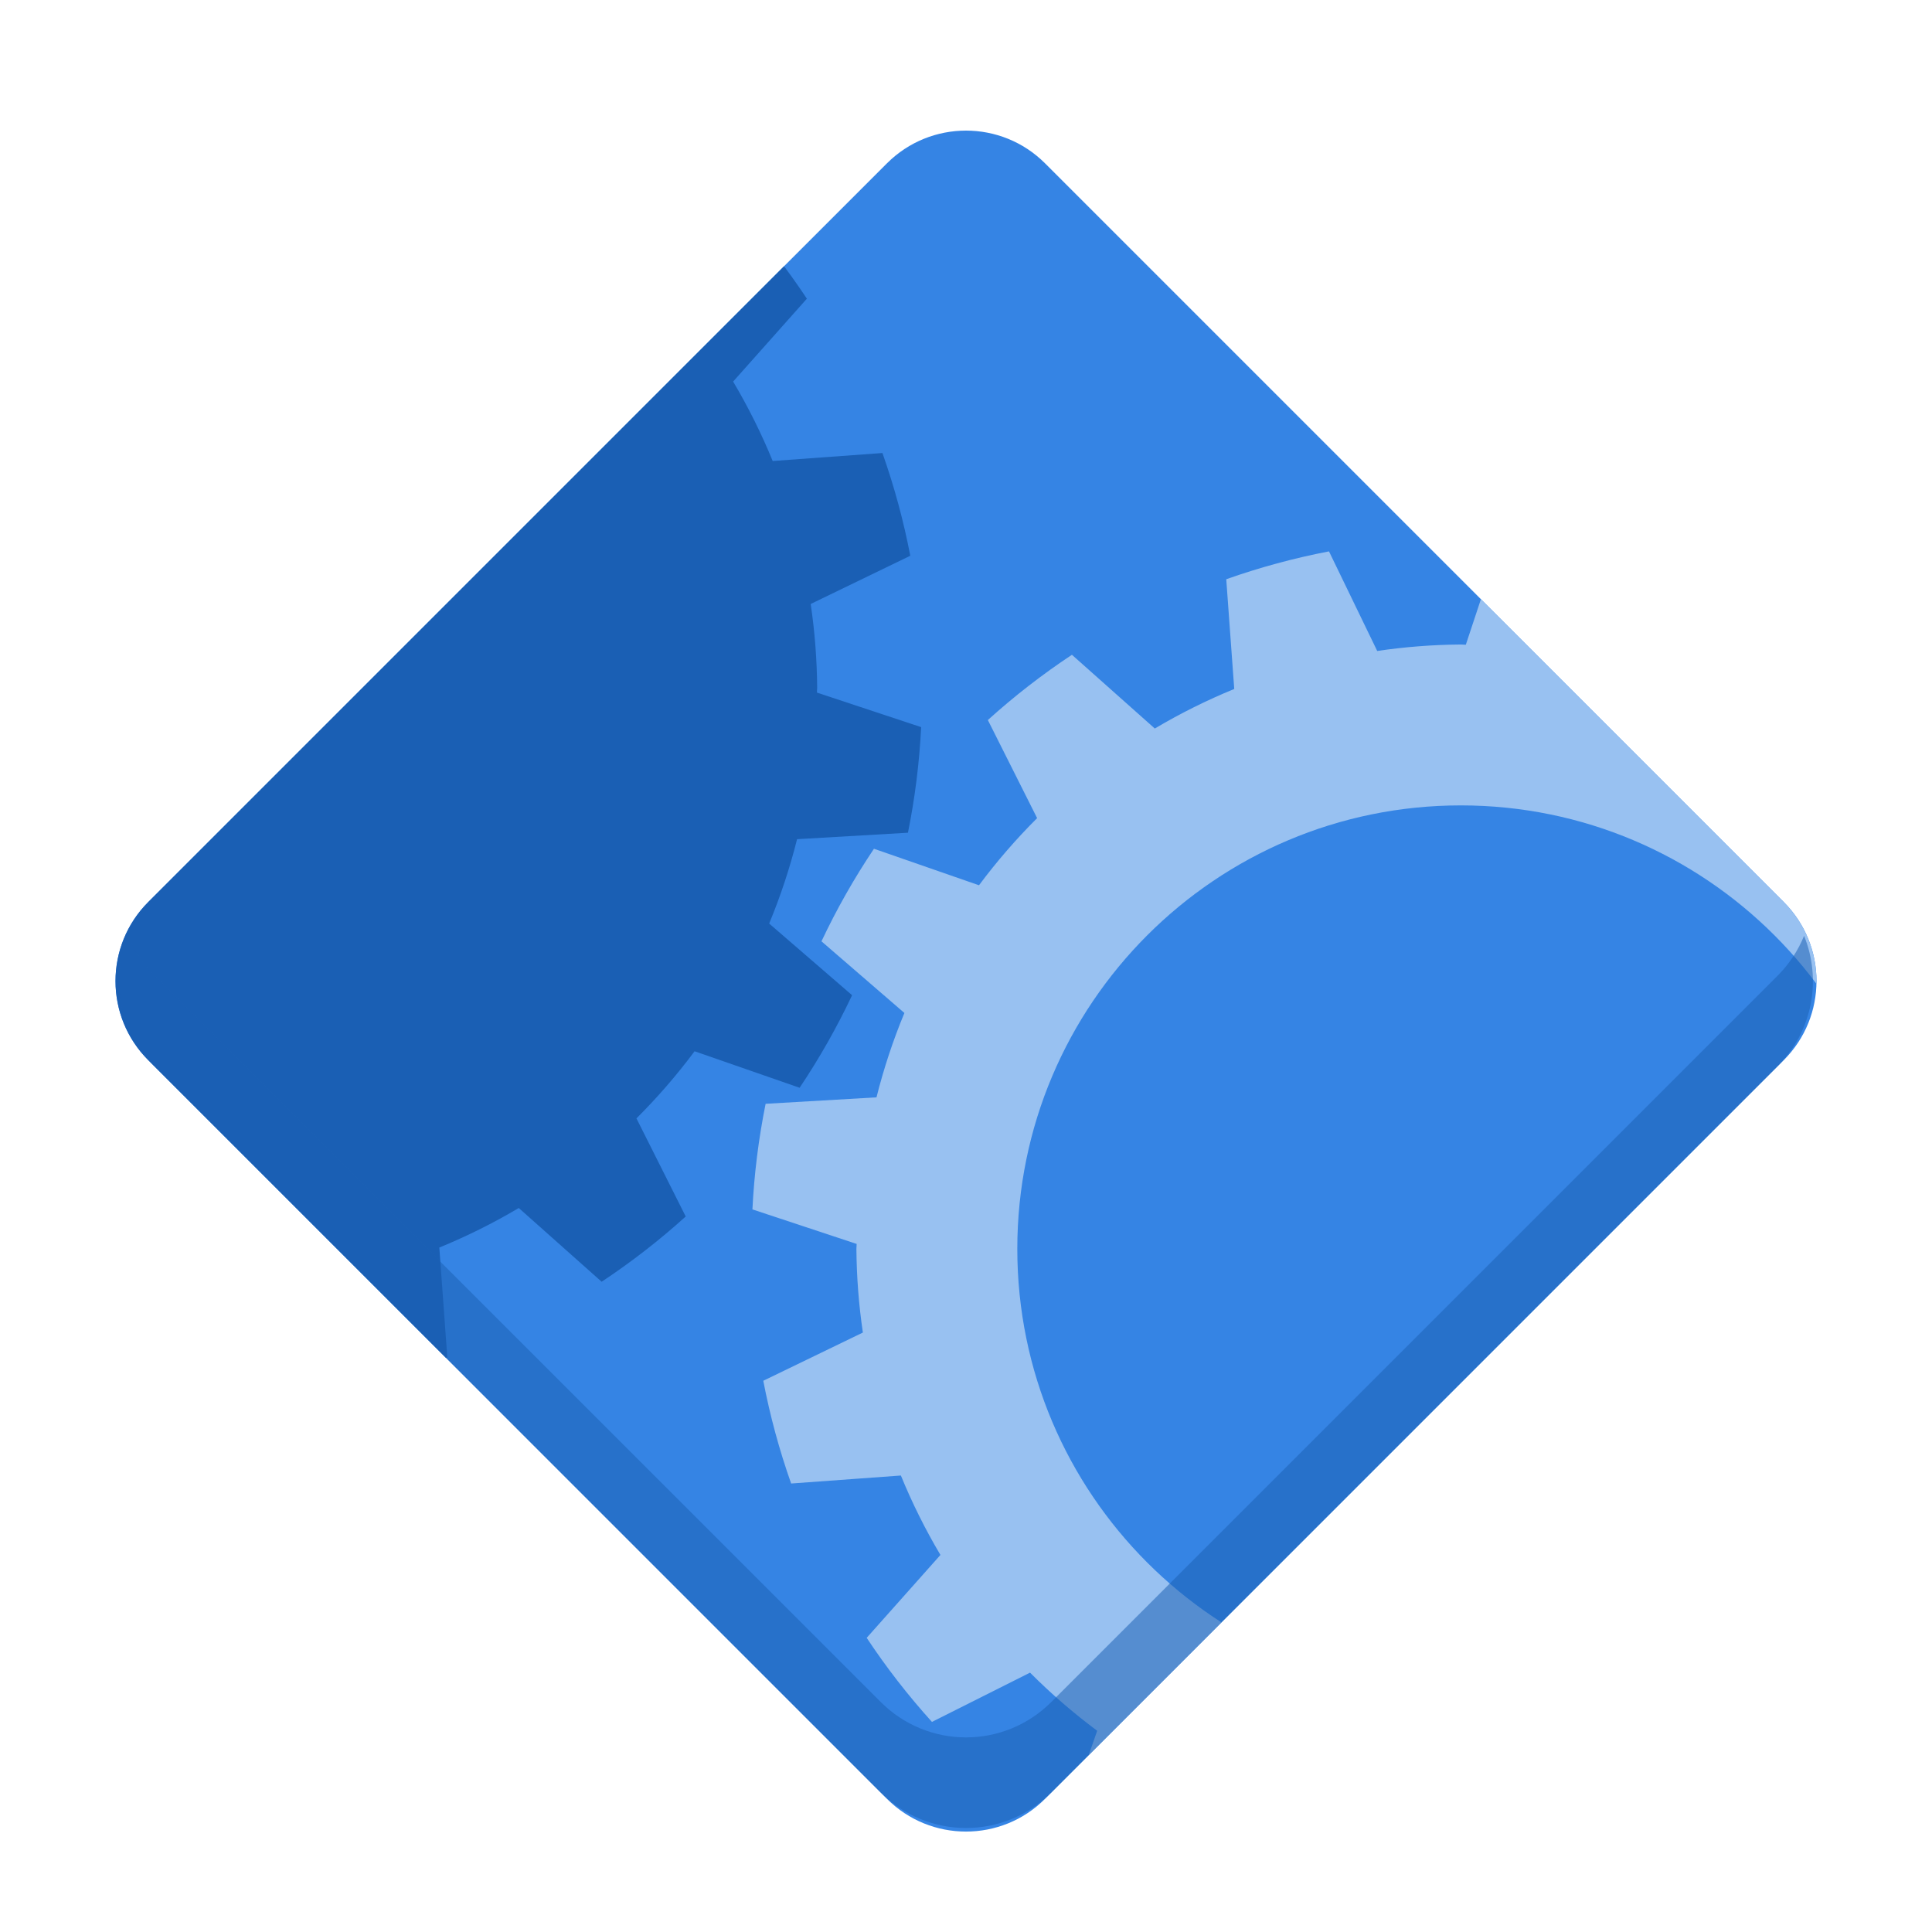
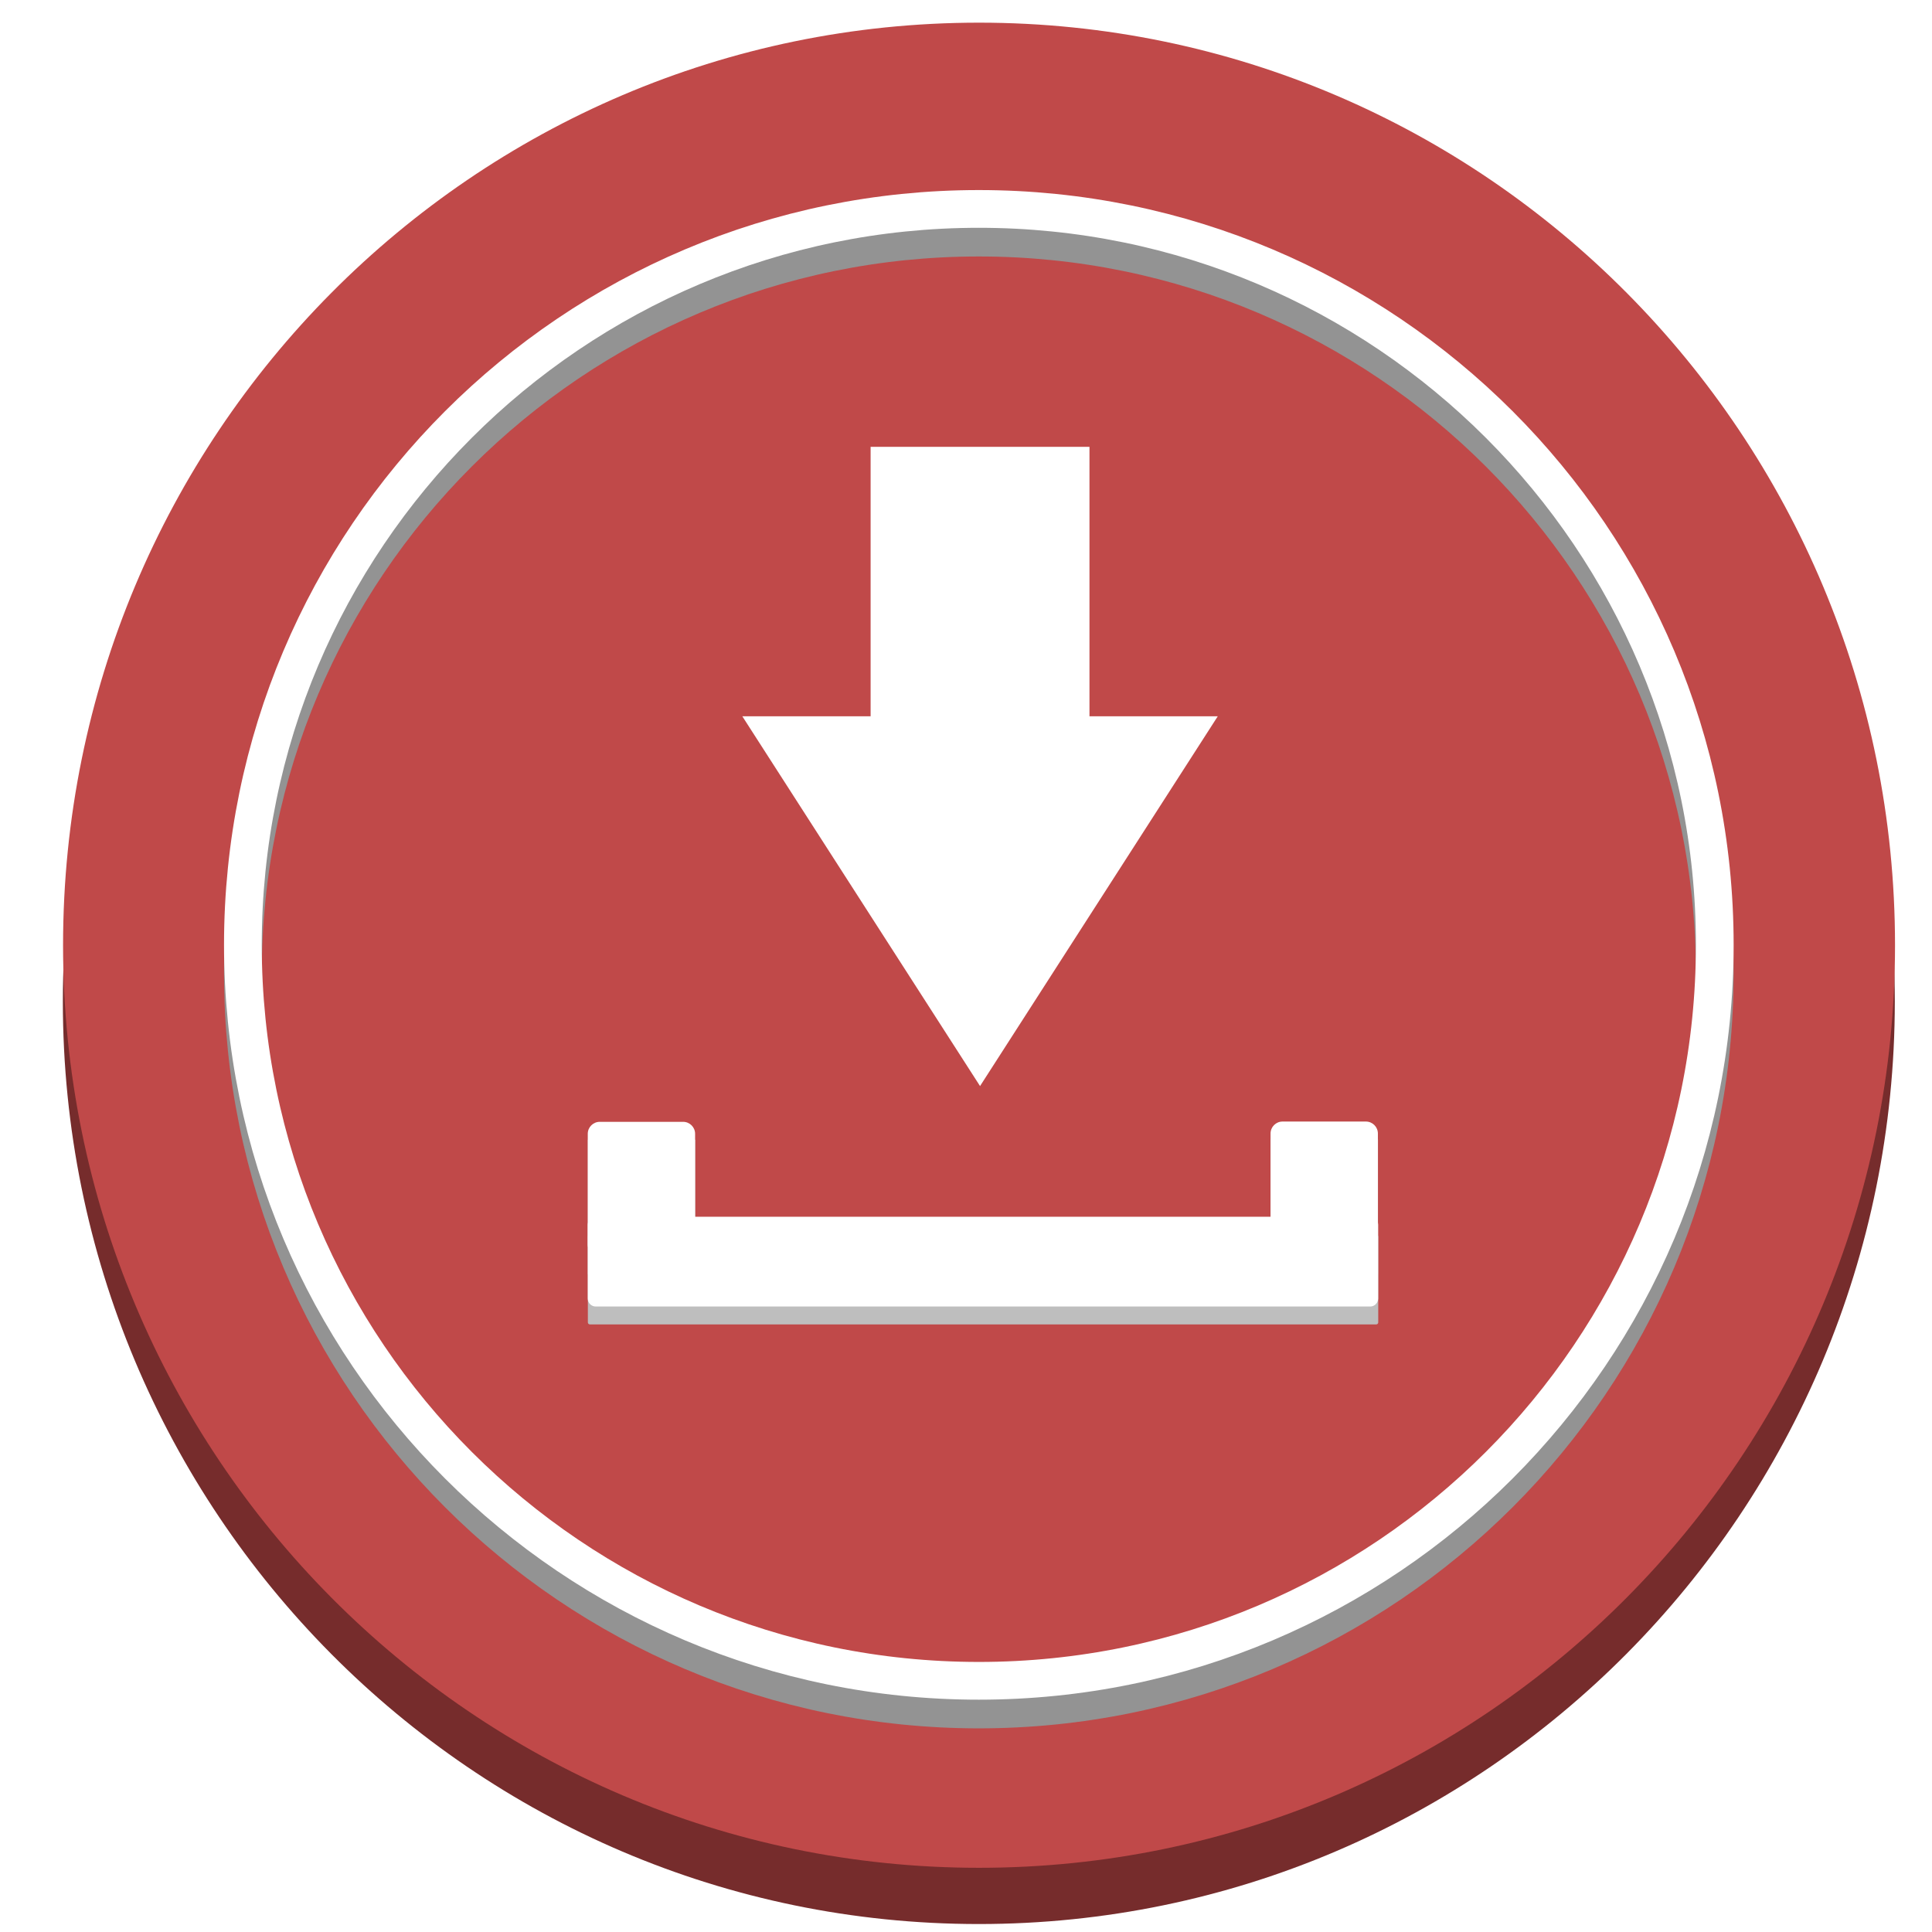
- <svg xmlns="http://www.w3.org/2000/svg" width="33.75mm" height="33.75mm" viewBox="0 0 33.75 33.75" version="1.1" id="svg974">
-   <defs id="defs968">
-     <clipPath clipPathUnits="userSpaceOnUse" id="clipPath18689">
-       <rect clip-path="none" transform="rotate(45)" ry="32" rx="32" y="123.999" x="486.037" height="362.943" width="362.943" id="rect18691" style="display:inline;opacity:1;vector-effect:none;fill:#4a86cf;fill-opacity:1;stroke:none;stroke-width:26.067;stroke-linecap:butt;stroke-linejoin:miter;stroke-miterlimit:4;stroke-dasharray:none;stroke-dashoffset:0;stroke-opacity:1;marker:none;marker-start:none;marker-mid:none;marker-end:none;paint-order:normal;enable-background:new" />
-     </clipPath>
-     <clipPath clipPathUnits="userSpaceOnUse" id="clipPath18689-3">
-       <rect clip-path="none" transform="rotate(45)" ry="32" rx="32" y="123.999" x="486.037" height="362.943" width="362.943" id="rect18691-6" style="display:inline;opacity:1;vector-effect:none;fill:#4a86cf;fill-opacity:1;stroke:none;stroke-width:26.067;stroke-linecap:butt;stroke-linejoin:miter;stroke-miterlimit:4;stroke-dasharray:none;stroke-dashoffset:0;stroke-opacity:1;marker:none;marker-start:none;marker-mid:none;marker-end:none;paint-order:normal;enable-background:new" />
-     </clipPath>
+ <svg xmlns="http://www.w3.org/2000/svg" xmlns:ns1="https://boxy-svg.com" viewBox="0 0 256 256">
+   <defs>
+     <ns1:export>
+       <ns1:file format="svg" />
+       <ns1:file format="png" />
+       <ns1:file format="svg" href="#object-0" path="Untitled 2.svg" />
+     </ns1:export>
  </defs>
-   <g id="layer1" transform="translate(-61.81982,-103.944)">
-     <g transform="matrix(0.2636723,0,0,0.2636723,61.81982,-529.397)" style="display:inline;stroke-width:0.25;enable-background:new" id="g1836">
-       <g transform="matrix(0.25,0,0,0.25,0,2295)" id="g18818" style="stroke-width:0.25">
-         <g style="stroke-width:0.27" transform="matrix(0.9260519,0,0,0.9260519,18.93073,50.87633)" id="g18590">
-           <g style="stroke-width:0.27" id="g18681" clip-path="url(#clipPath18689-3)">
-             <rect style="opacity:1;vector-effect:none;fill:#3584e4;fill-opacity:1;stroke:none;stroke-width:8.221;stroke-linecap:butt;stroke-linejoin:miter;stroke-miterlimit:4;stroke-dasharray:none;stroke-dashoffset:0;stroke-opacity:1;marker:none;marker-start:none;marker-mid:none;marker-end:none;paint-order:normal" id="rect18571" width="424" height="424" x="458.337" y="90.642" rx="10.092" ry="10.092" transform="matrix(0.6052817,0.6052817,-0.6052817,0.6052817,33.44063,99.07363)" clip-path="none" />
-             <circle style="opacity:1;vector-effect:none;fill:#f66151;fill-opacity:1;stroke:none;stroke-width:7.037;stroke-linecap:butt;stroke-linejoin:miter;stroke-miterlimit:4;stroke-dasharray:none;stroke-dashoffset:0;stroke-opacity:1;marker:none;marker-start:none;marker-mid:none;marker-end:none;paint-order:normal" id="path18706" cx="0" cy="0" r="0" transform="translate(0,-212)" />
-             <circle style="opacity:1;vector-effect:none;fill:#f66151;fill-opacity:1;stroke:none;stroke-width:7.037;stroke-linecap:butt;stroke-linejoin:miter;stroke-miterlimit:4;stroke-dasharray:none;stroke-dashoffset:0;stroke-opacity:1;marker:none;marker-start:none;marker-mid:none;marker-end:none;paint-order:normal" id="path18708" cx="0" cy="0" r="0" transform="translate(0,-212)" />
-             <path style="display:inline;opacity:1;vector-effect:none;fill:#98c1f1;fill-opacity:1;stroke:none;stroke-width:7.037;stroke-linecap:butt;stroke-linejoin:miter;stroke-miterlimit:4;stroke-dasharray:none;stroke-dashoffset:0;stroke-opacity:1;marker:none;marker-start:none;marker-mid:none;marker-end:none;paint-order:normal;enable-background:new" d="m 408.92,561.918 -9.886,29.829 a 172.971,172.971 0 0 0 -1.427,-0.071 172.971,172.971 0 0 0 -23.929,1.852 l -13.801,-28.501 a 203.293,203.293 0 0 0 -29.401,7.972 l 2.286,31.405 a 172.971,172.971 0 0 0 -22.732,11.319 l -23.718,-21.103 a 203.293,203.293 0 0 0 -24.059,18.674 l 14.099,28.073 a 172.971,172.971 0 0 0 -16.636,19.211 l -30.058,-10.448 a 203.293,203.293 0 0 0 -15.017,26.488 l 23.73,20.507 a 172.971,172.971 0 0 0 -7.985,24.143 l -31.73,1.849 a 203.293,203.293 0 0 0 -3.778,30.217 l 29.829,9.886 a 172.971,172.971 0 0 0 -0.071,1.427 172.971,172.971 0 0 0 1.852,23.929 l -28.501,13.801 a 203.293,203.293 0 0 0 7.972,29.401 l 31.405,-2.286 a 172.971,172.971 0 0 0 11.319,22.732 l -21.103,23.718 a 203.293,203.293 0 0 0 18.674,24.059 l 28.073,-14.099 a 172.971,172.971 0 0 0 19.211,16.636 l -10.448,30.058 a 203.293,203.293 0 0 0 26.488,15.017 l 20.507,-23.73 a 172.971,172.971 0 0 0 24.143,7.985 l 1.849,31.73 a 203.293,203.293 0 0 0 30.217,3.778 l 9.886,-29.829 a 172.971,172.971 0 0 0 1.427,0.071 172.971,172.971 0 0 0 23.929,-1.852 l 13.801,28.501 a 203.293,203.293 0 0 0 29.401,-7.972 l -2.286,-31.405 a 172.971,172.971 0 0 0 22.732,-11.319 l 23.718,21.103 A 203.293,203.293 0 0 0 532.96,916 l -14.099,-28.073 a 172.971,172.971 0 0 0 16.636,-19.211 l 30.058,10.448 a 203.293,203.293 0 0 0 15.017,-26.488 l -23.73,-20.507 a 172.971,172.971 0 0 0 7.985,-24.143 l 31.73,-1.849 a 203.293,203.293 0 0 0 3.778,-30.217 l -29.829,-9.886 a 172.971,172.971 0 0 0 0.071,-1.427 172.971,172.971 0 0 0 -1.852,-23.929 l 28.501,-13.801 a 203.293,203.293 0 0 0 -7.972,-29.401 l -31.405,2.286 a 172.971,172.971 0 0 0 -11.319,-22.732 l 21.103,-23.718 a 203.293,203.293 0 0 0 -18.674,-24.059 l -28.073,14.099 a 172.971,172.971 0 0 0 -19.211,-16.636 l 10.448,-30.058 A 203.293,203.293 0 0 0 485.636,581.681 l -20.507,23.73 a 172.971,172.971 0 0 0 -24.143,-7.985 l -1.849,-31.73 a 203.293,203.293 0 0 0 -30.217,-3.778 z M 397.607,637.722 A 126.926,126.926 0 0 1 524.532,764.647 126.926,126.926 0 0 1 397.607,891.572 126.926,126.926 0 0 1 270.682,764.647 126.926,126.926 0 0 1 397.607,637.722 Z" id="path18717-4" />
-             <path id="path18758" d="m 51.748,401.284 -9.886,29.829 c -0.476,-0.026 -0.951,-0.05 -1.427,-0.071 -8.01,0.062 -16.005,0.681 -23.929,1.852 L 2.706,404.392 c -9.986,1.918 -19.814,4.583 -29.401,7.972 l 2.286,31.405 c -7.844,3.211 -15.442,6.994 -22.732,11.319 l -23.718,-21.103 c -8.475,5.614 -16.518,11.857 -24.059,18.674 l 14.099,28.073 c -6.009,5.987 -11.569,12.408 -16.636,19.211 l -30.058,-10.448 c -5.661,8.442 -10.68,17.296 -15.017,26.488 l 23.73,20.507 c -3.25,7.841 -5.919,15.91 -7.985,24.143 l -31.73,1.849 c -2.013,9.964 -3.276,20.064 -3.778,30.217 l 29.829,9.886 c -0.026,0.476 -0.05,0.951 -0.071,1.427 0.062,8.01 0.681,16.005 1.852,23.929 l -28.501,13.801 c 1.918,9.986 4.583,19.814 7.972,29.401 l 31.405,-2.286 c 3.211,7.844 6.994,15.442 11.319,22.732 l -21.103,23.718 c 5.614,8.475 11.857,16.518 18.674,24.059 l 28.073,-14.099 c 5.987,6.009 12.408,11.569 19.211,16.636 l -10.448,30.058 c 8.442,5.661 17.296,10.68 26.488,15.017 l 20.507,-23.73 c 7.841,3.25 15.91,5.919 24.143,7.985 l 1.849,31.73 c 9.964,2.013 20.064,3.276 30.217,3.778 l 9.886,-29.829 c 0.476,0.026 0.951,0.05 1.427,0.071 8.01,-0.062 16.005,-0.681 23.929,-1.852 l 13.801,28.501 c 9.986,-1.918 19.814,-4.583 29.401,-7.972 l -2.286,-31.405 c 7.844,-3.211 15.442,-6.994 22.732,-11.319 l 23.718,21.103 c 8.475,-5.614 16.518,-11.857 24.059,-18.674 l -14.099,-28.073 c 6.009,-5.987 11.569,-12.408 16.636,-19.211 l 30.058,10.448 c 5.661,-8.442 10.68,-17.296 15.017,-26.488 l -23.73,-20.507 c 3.25,-7.841 5.919,-15.91 7.985,-24.143 l 31.73,-1.849 c 2.013,-9.964 3.276,-20.064 3.778,-30.217 l -29.829,-9.886 c 0.026,-0.476 0.05,-0.951 0.071,-1.427 -0.062,-8.01 -0.681,-16.005 -1.852,-23.929 l 28.501,-13.801 c -1.918,-9.986 -4.583,-19.814 -7.972,-29.401 l -31.405,2.286 c -3.211,-7.844 -6.994,-15.442 -11.319,-22.732 l 21.103,-23.718 c -5.614,-8.475 -11.857,-16.518 -18.674,-24.059 l -28.073,14.099 c -5.987,-6.009 -12.408,-11.569 -19.211,-16.636 l 10.448,-30.058 c -8.442,-5.661 -17.296,-10.68 -26.488,-15.017 l -20.507,23.73 c -7.841,-3.25 -15.91,-5.919 -24.143,-7.985 l -1.849,-31.73 c -9.964,-2.013 -20.064,-3.276 -30.217,-3.778 z" style="display:inline;opacity:1;vector-effect:none;fill:#1a5fb4;fill-opacity:1;stroke:none;stroke-width:7.037;stroke-linecap:butt;stroke-linejoin:miter;stroke-miterlimit:4;stroke-dasharray:none;stroke-dashoffset:0;stroke-opacity:1;marker:none;marker-start:none;marker-mid:none;marker-end:none;paint-order:normal;enable-background:new" />
-           </g>
+   <g>
+     <ellipse style="stroke: rgba(0, 0, 0, 0); stroke-width: 1; fill: rgb(118, 44, 44);" cx="129.7" cy="132.7" rx="121.372" ry="122.245" />
+     <ellipse style="stroke: rgba(0, 0, 0, 0); fill: rgb(192, 73, 73);" cx="129.728" cy="125.248" rx="121.372" ry="122.245" />
+     <g>
+       <g>
+         <ellipse style="fill: rgba(216, 216, 216, 0); stroke-width: 5; stroke: rgb(147, 147, 147);" cx="129.7" cy="129" rx="97.516" ry="97.516" />
+         <ellipse style="stroke: rgb(255, 255, 255); fill: rgba(216, 216, 216, 0); stroke-width: 5px;" cx="129.7" cy="125.2" rx="97.516" ry="97.516" />
+       </g>
+       <g transform="matrix(1.036727, 0, 0, 1.036727, -4.533742, 3.431432)" style="">
+         <g transform="matrix(1, 0, 0, 1, -1.660407, 4.358567)">
+           <rect x="81.169" y="150.132" width="101.019" height="11.474" style="fill: rgb(190, 190, 190); stroke: rgba(255, 255, 255, 0);" rx="0.255" ry="0.255" />
+           <rect x="81.169" y="138" width="13.719" height="17.211" style="fill: rgb(190, 190, 190); stroke: rgba(255, 255, 255, 0);" />
+           <rect x="168.436" y="137.964" width="13.719" height="17.211" style="stroke-width: 1; fill: rgb(190, 190, 190); stroke: rgba(255, 255, 255, 0);" />
        </g>
-         <path style="display:inline;opacity:0.534;vector-effect:none;fill:#1a5fb4;fill-opacity:1;stroke:none;stroke-width:1.629;stroke-linecap:butt;stroke-linejoin:miter;stroke-miterlimit:4;stroke-dasharray:none;stroke-dashoffset:0;stroke-opacity:1;marker:none;marker-start:none;marker-mid:none;marker-end:none;paint-order:normal;enable-background:new" clip-path="none" d="m 8.477,2676 c -1.171,2.887 -0.583,6.308 1.766,8.656 l 48.102,48.102 c 3.134,3.134 8.179,3.134 11.312,0 l 48.102,-48.102 c 2.348,-2.348 2.937,-5.77 1.766,-8.656 -0.392,0.966 -0.98,1.871 -1.766,2.656 l -48.102,48.102 c -3.134,3.134 -8.179,3.134 -11.312,0 L 10.242,2678.656 C 9.457,2677.871 8.868,2676.965 8.477,2676 Z" transform="matrix(4,0,0,4,0,-10028)" id="rect18571-6" />
      </g>
-       <rect y="2402" x="-1.5000001e-06" height="128" width="128" id="rect9125-7-2" style="display:inline;opacity:1;vector-effect:none;fill:none;fill-opacity:1;stroke:none;stroke-width:1.25;stroke-linecap:butt;stroke-linejoin:miter;stroke-miterlimit:4;stroke-dasharray:none;stroke-dashoffset:0;stroke-opacity:1;marker:none;marker-start:none;marker-mid:none;marker-end:none;paint-order:normal;enable-background:new" />
+       <g transform="matrix(1.036727, 0, 0, 1.036727, -4.546384, 1.060913)" style="" id="object-0">
+         <g transform="matrix(1, 0, 0, 1, -1.660407, 4.358567)">
+           <rect x="81.169" y="150.132" width="101.019" height="11.474" style="stroke: rgba(255, 255, 255, 0); fill: rgb(255, 255, 255);" rx="1.021" ry="1.021" />
+           <rect x="81.169" y="138" width="13.719" height="17.211" style="stroke: rgba(255, 255, 255, 0); fill: rgb(255, 255, 255);" rx="1.532" ry="1.532" />
+           <rect x="168.436" y="137.964" width="13.719" height="17.211" style="stroke-width: 1; stroke: rgba(255, 255, 255, 0); fill: rgb(255, 255, 255);" rx="1.532" ry="1.532" />
+         </g>
+       </g>
    </g>
  </g>
+   <path d="M 122.614 98.362 H 158.315 L 158.315 81.362 L 207.315 112.862 L 158.315 144.362 L 158.315 127.362 H 122.614 V 98.362 Z" ns1:shape="arrow 122.614 81.362 84.701 63 29 49 0 1@3c4a3361" style="stroke: rgba(0, 0, 0, 0); fill: rgb(255, 255, 255);" transform="matrix(0, 1, -1, 0, 242.7228, -63.40441)" />
</svg>
